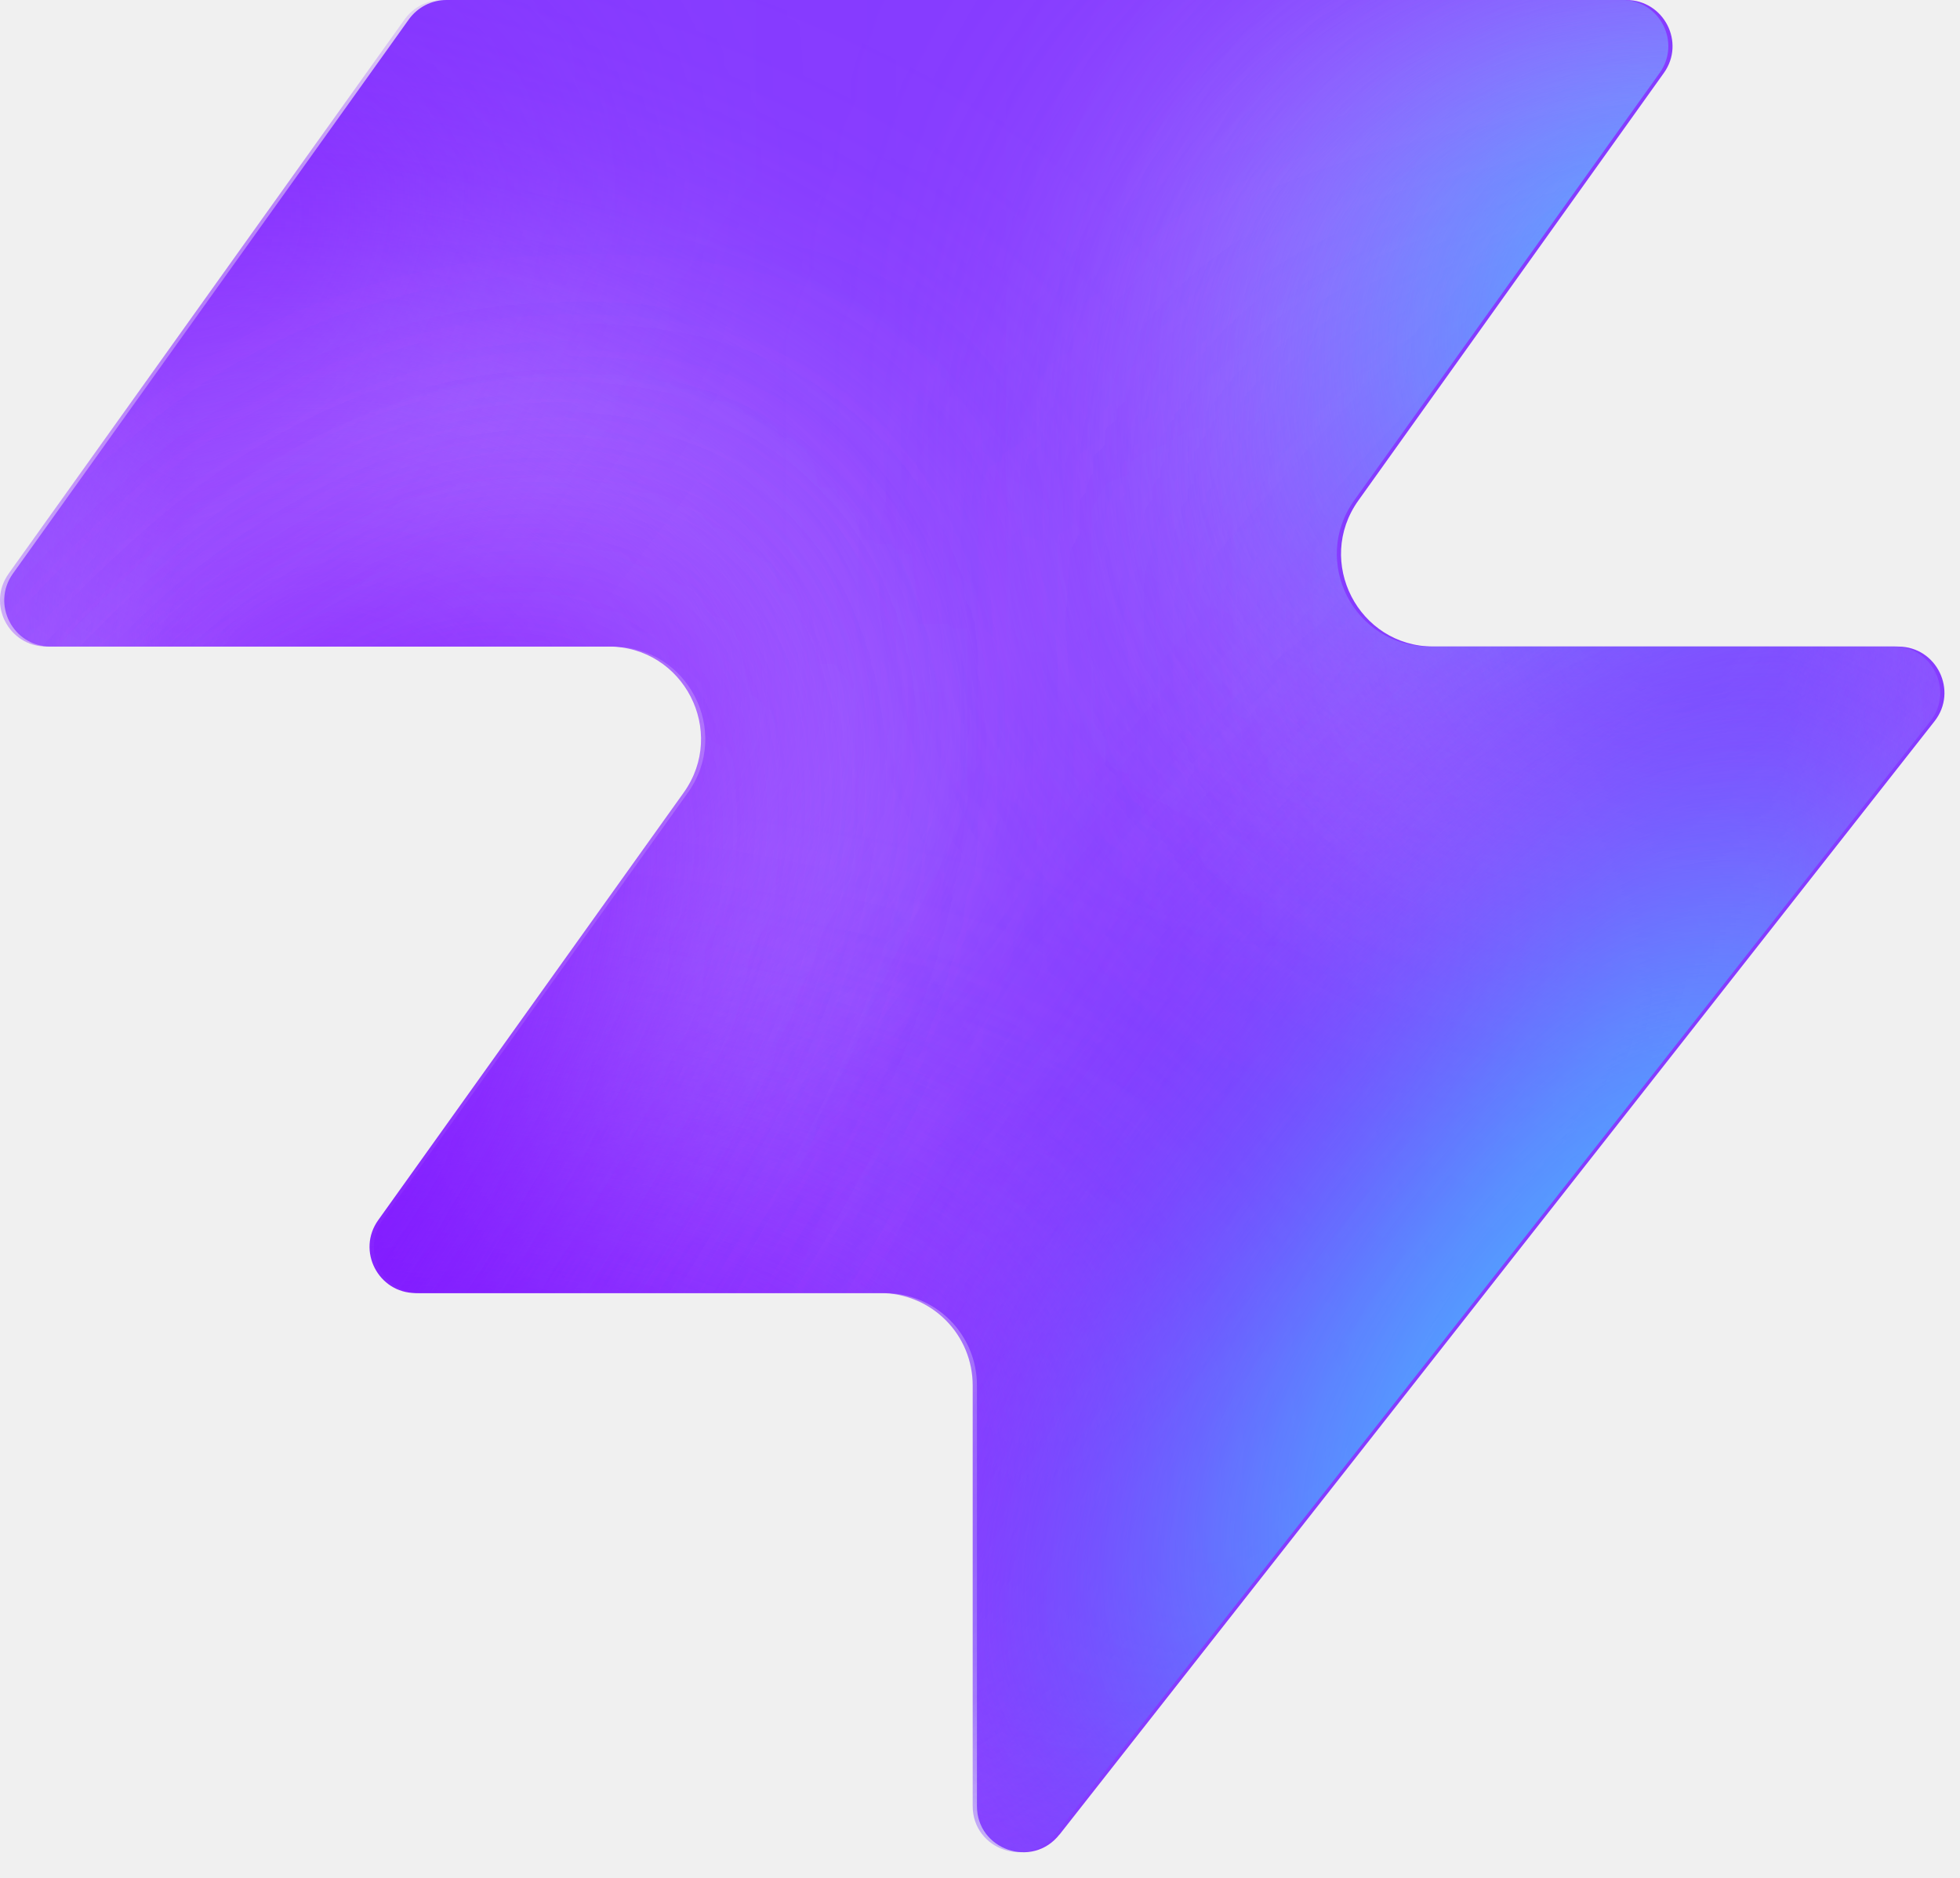
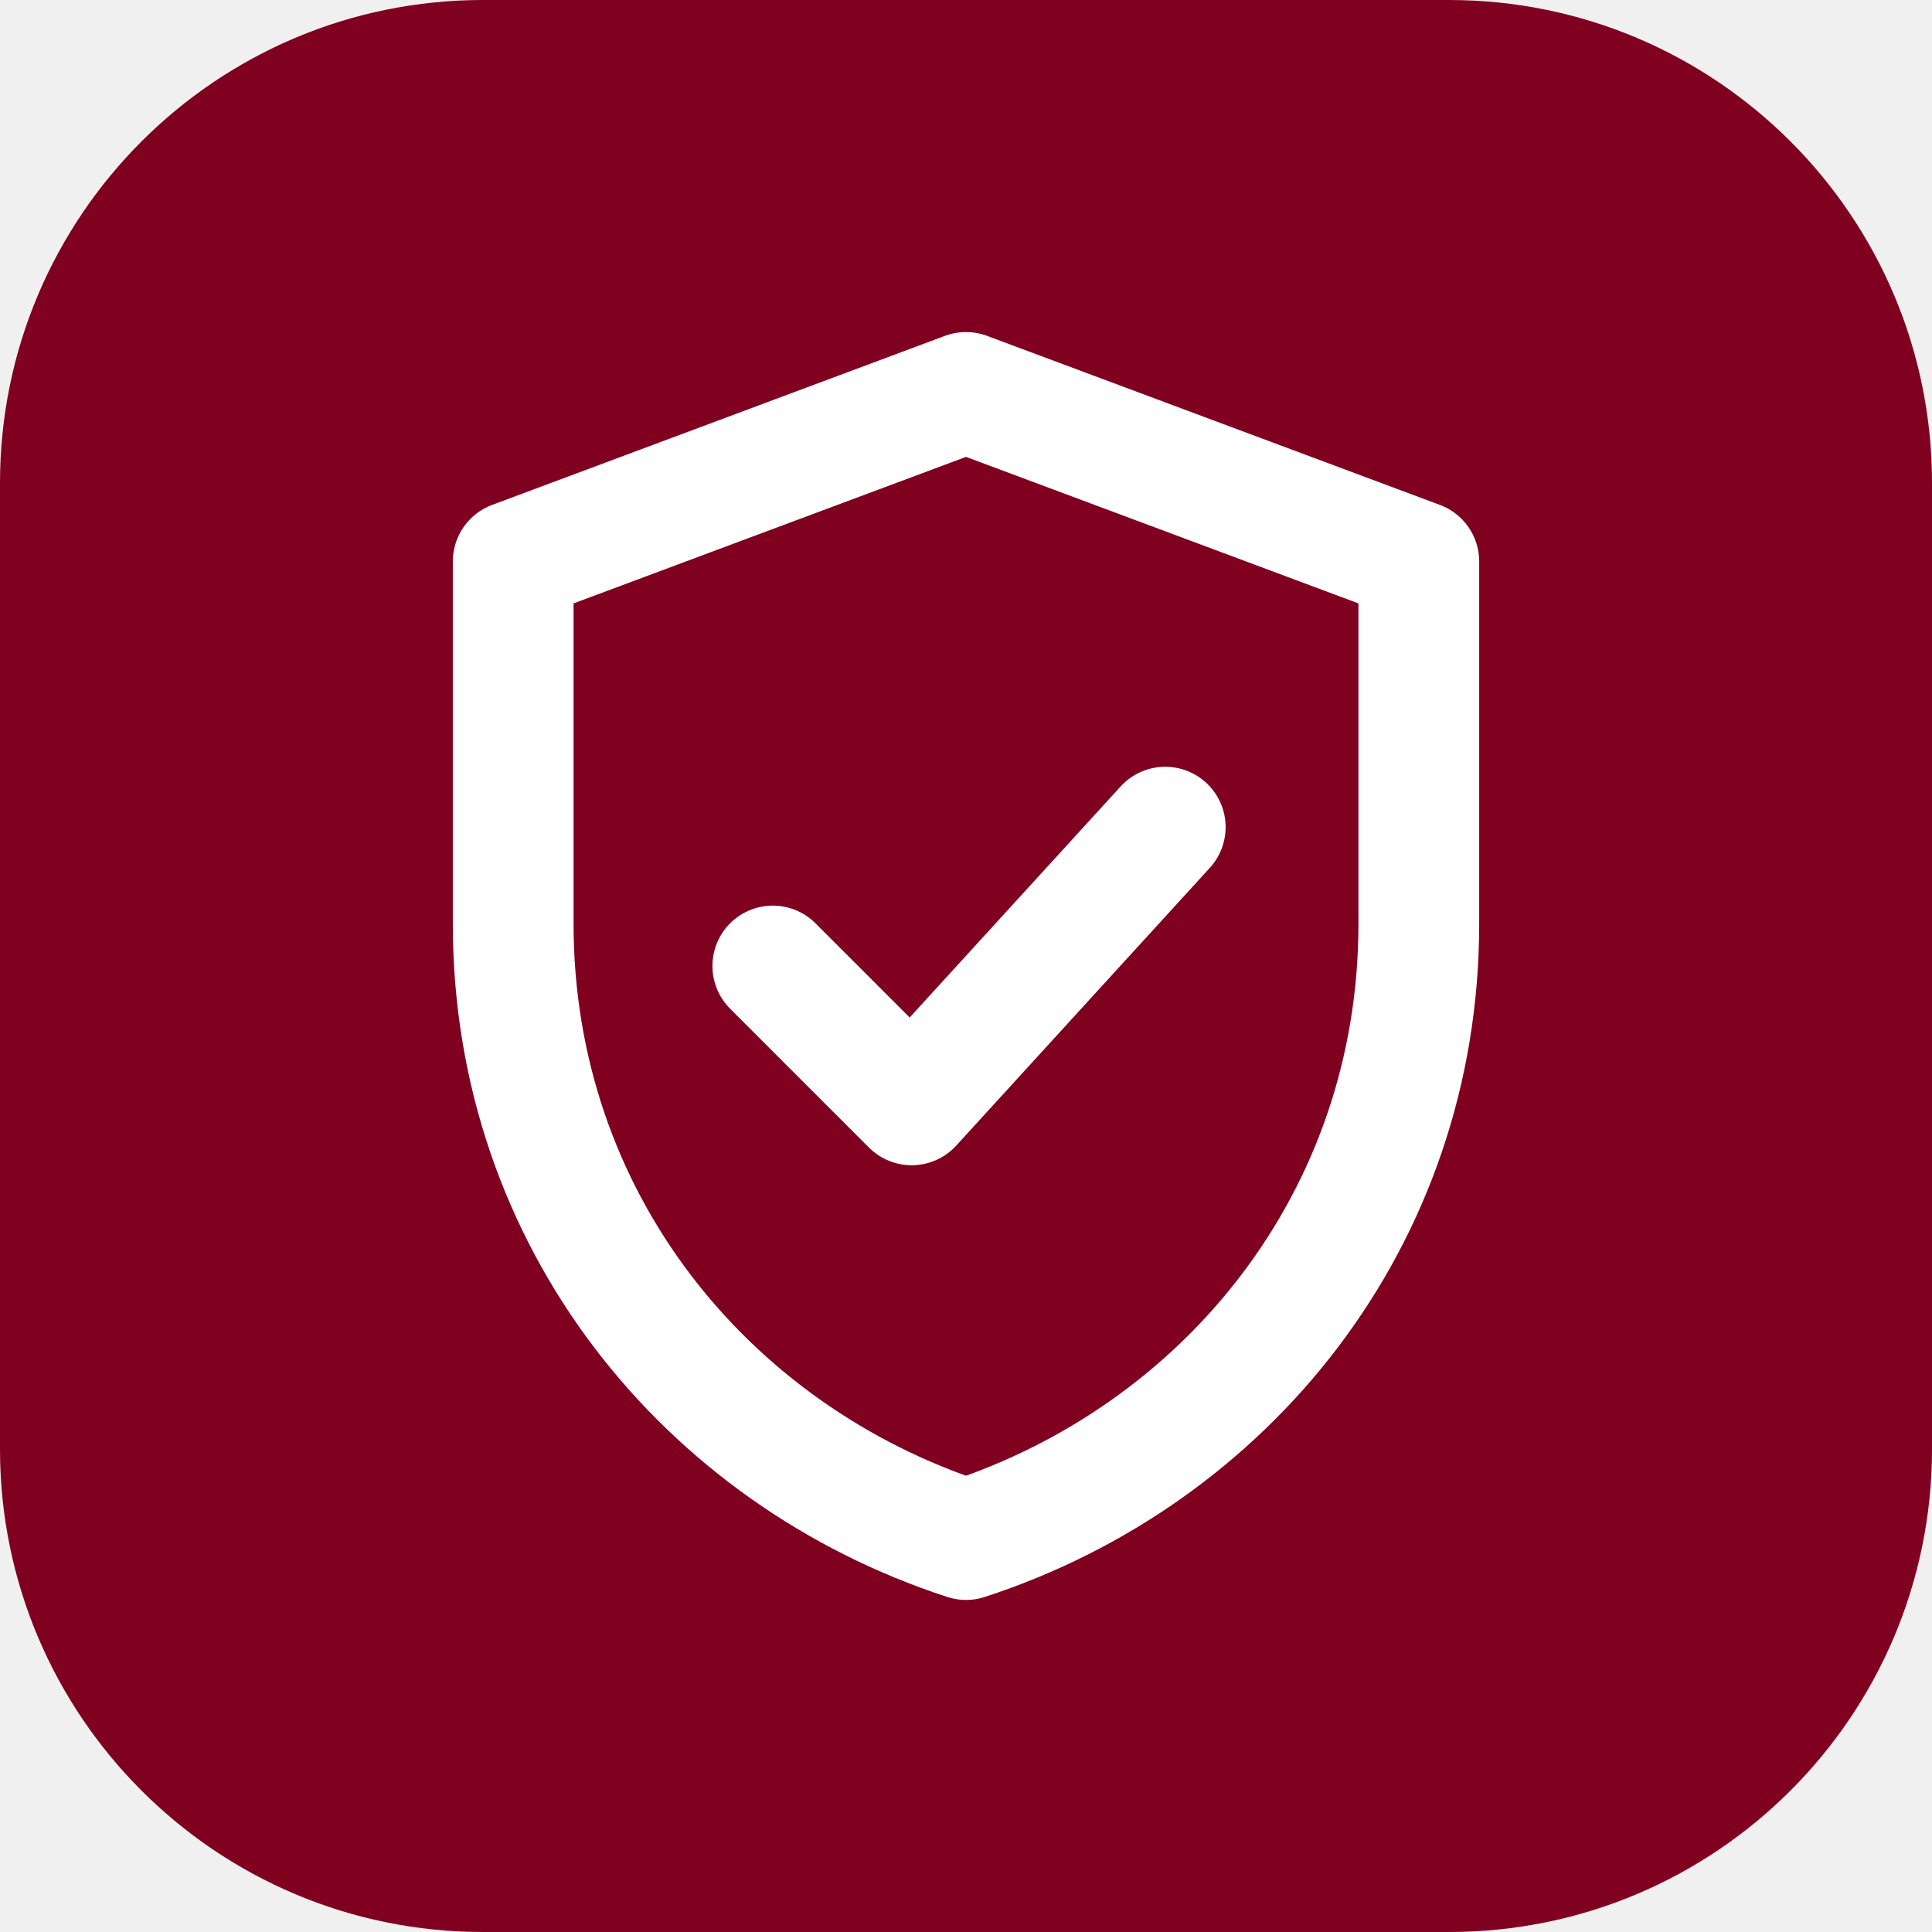
- <svg xmlns="http://www.w3.org/2000/svg" width="48" height="46" fill="none" viewBox="0 0 48 46">
-   <path fill="#863bff" d="M25.946 44.938c-.664.845-2.021.375-2.021-.698V33.937a2.26 2.26 0 0 0-2.262-2.262H10.287c-.92 0-1.456-1.04-.92-1.788l7.48-10.471c1.07-1.497 0-3.578-1.842-3.578H1.237c-.92 0-1.456-1.04-.92-1.788L10.013.474c.214-.297.556-.474.92-.474h28.894c.92 0 1.456 1.04.92 1.788l-7.48 10.471c-1.07 1.498 0 3.579 1.842 3.579h11.377c.943 0 1.473 1.088.89 1.83L25.947 44.94z" style="fill:#863bff;fill:color(display-p3 .525 .23 1);fill-opacity:1" />
-   <mask id="a" width="48" height="46" x="0" y="0" maskUnits="userSpaceOnUse" style="mask-type:alpha">
-     <path fill="#000" d="M25.842 44.938c-.664.844-2.021.375-2.021-.698V33.937a2.26 2.26 0 0 0-2.262-2.262H10.183c-.92 0-1.456-1.04-.92-1.788l7.48-10.471c1.07-1.498 0-3.579-1.842-3.579H1.133c-.92 0-1.456-1.04-.92-1.787L9.91.473c.214-.297.556-.474.92-.474h28.894c.92 0 1.456 1.04.92 1.788l-7.48 10.471c-1.07 1.498 0 3.578 1.842 3.578h11.377c.943 0 1.473 1.088.89 1.832L25.843 44.94z" style="fill:#000;fill-opacity:1" />
-   </mask>
-   <g mask="url(#a)">
-     <g filter="url(#b)">
-       <ellipse cx="5.508" cy="14.704" fill="#ede6ff" rx="5.508" ry="14.704" style="fill:#ede6ff;fill:color(display-p3 .927 .903 1);fill-opacity:1" transform="matrix(.00324 1 1 -.00324 -4.47 31.516)" />
-     </g>
-     <g filter="url(#c)">
-       <ellipse cx="10.399" cy="29.851" fill="#ede6ff" rx="10.399" ry="29.851" style="fill:#ede6ff;fill:color(display-p3 .927 .903 1);fill-opacity:1" transform="matrix(.00324 1 1 -.00324 -39.328 7.883)" />
-     </g>
-     <g filter="url(#d)">
-       <ellipse cx="5.508" cy="30.487" fill="#7e14ff" rx="5.508" ry="30.487" style="fill:#7e14ff;fill:color(display-p3 .492 .077 1);fill-opacity:1" transform="rotate(89.814 -25.913 -14.639)scale(1 -1)" />
-     </g>
-     <g filter="url(#e)">
-       <ellipse cx="5.508" cy="30.599" fill="#7e14ff" rx="5.508" ry="30.599" style="fill:#7e14ff;fill:color(display-p3 .492 .077 1);fill-opacity:1" transform="rotate(89.814 -32.644 -3.334)scale(1 -1)" />
-     </g>
-     <g filter="url(#f)">
-       <ellipse cx="5.508" cy="30.599" fill="#7e14ff" rx="5.508" ry="30.599" style="fill:#7e14ff;fill:color(display-p3 .492 .077 1);fill-opacity:1" transform="matrix(.00324 1 1 -.00324 -34.34 30.47)" />
-     </g>
-     <g filter="url(#g)">
-       <ellipse cx="14.072" cy="22.078" fill="#ede6ff" rx="14.072" ry="22.078" style="fill:#ede6ff;fill:color(display-p3 .927 .903 1);fill-opacity:1" transform="rotate(93.35 24.506 48.493)scale(-1 1)" />
-     </g>
-     <g filter="url(#h)">
-       <ellipse cx="3.47" cy="21.501" fill="#7e14ff" rx="3.47" ry="21.501" style="fill:#7e14ff;fill:color(display-p3 .492 .077 1);fill-opacity:1" transform="rotate(89.009 28.708 47.59)scale(-1 1)" />
-     </g>
-     <g filter="url(#i)">
-       <ellipse cx="3.47" cy="21.501" fill="#7e14ff" rx="3.47" ry="21.501" style="fill:#7e14ff;fill:color(display-p3 .492 .077 1);fill-opacity:1" transform="rotate(89.009 28.708 47.59)scale(-1 1)" />
-     </g>
-     <g filter="url(#j)">
-       <ellipse cx=".387" cy="8.972" fill="#7e14ff" rx="4.407" ry="29.108" style="fill:#7e14ff;fill:color(display-p3 .492 .077 1);fill-opacity:1" transform="rotate(39.51 .387 8.972)" />
-     </g>
-     <g filter="url(#k)">
-       <ellipse cx="47.523" cy="-6.092" fill="#7e14ff" rx="4.407" ry="29.108" style="fill:#7e14ff;fill:color(display-p3 .492 .077 1);fill-opacity:1" transform="rotate(37.892 47.523 -6.092)" />
-     </g>
-     <g filter="url(#l)">
-       <ellipse cx="41.412" cy="6.333" fill="#47bfff" rx="5.971" ry="9.665" style="fill:#47bfff;fill:color(display-p3 .28 .748 1);fill-opacity:1" transform="rotate(37.892 41.412 6.333)" />
-     </g>
-     <g filter="url(#m)">
-       <ellipse cx="-1.879" cy="38.332" fill="#7e14ff" rx="4.407" ry="29.108" style="fill:#7e14ff;fill:color(display-p3 .492 .077 1);fill-opacity:1" transform="rotate(37.892 -1.88 38.332)" />
-     </g>
-     <g filter="url(#n)">
-       <ellipse cx="-1.879" cy="38.332" fill="#7e14ff" rx="4.407" ry="29.108" style="fill:#7e14ff;fill:color(display-p3 .492 .077 1);fill-opacity:1" transform="rotate(37.892 -1.88 38.332)" />
-     </g>
-     <g filter="url(#o)">
-       <ellipse cx="35.651" cy="29.907" fill="#7e14ff" rx="4.407" ry="29.108" style="fill:#7e14ff;fill:color(display-p3 .492 .077 1);fill-opacity:1" transform="rotate(37.892 35.651 29.907)" />
-     </g>
-     <g filter="url(#p)">
-       <ellipse cx="38.418" cy="32.4" fill="#47bfff" rx="5.971" ry="15.297" style="fill:#47bfff;fill:color(display-p3 .28 .748 1);fill-opacity:1" transform="rotate(37.892 38.418 32.4)" />
-     </g>
-   </g>
-   <defs>
-     <filter id="b" width="60.045" height="41.654" x="-19.77" y="16.149" color-interpolation-filters="sRGB" filterUnits="userSpaceOnUse">
-       <feFlood flood-opacity="0" result="BackgroundImageFix" />
-       <feBlend in="SourceGraphic" in2="BackgroundImageFix" result="shape" />
-       <feGaussianBlur result="effect1_foregroundBlur_2002_17158" stdDeviation="7.659" />
-     </filter>
-     <filter id="c" width="90.34" height="51.437" x="-54.613" y="-7.533" color-interpolation-filters="sRGB" filterUnits="userSpaceOnUse">
-       <feFlood flood-opacity="0" result="BackgroundImageFix" />
-       <feBlend in="SourceGraphic" in2="BackgroundImageFix" result="shape" />
-       <feGaussianBlur result="effect1_foregroundBlur_2002_17158" stdDeviation="7.659" />
-     </filter>
-     <filter id="d" width="79.355" height="29.4" x="-49.64" y="2.03" color-interpolation-filters="sRGB" filterUnits="userSpaceOnUse">
-       <feFlood flood-opacity="0" result="BackgroundImageFix" />
-       <feBlend in="SourceGraphic" in2="BackgroundImageFix" result="shape" />
-       <feGaussianBlur result="effect1_foregroundBlur_2002_17158" stdDeviation="4.596" />
-     </filter>
-     <filter id="e" width="79.579" height="29.4" x="-45.045" y="20.029" color-interpolation-filters="sRGB" filterUnits="userSpaceOnUse">
-       <feFlood flood-opacity="0" result="BackgroundImageFix" />
-       <feBlend in="SourceGraphic" in2="BackgroundImageFix" result="shape" />
-       <feGaussianBlur result="effect1_foregroundBlur_2002_17158" stdDeviation="4.596" />
-     </filter>
-     <filter id="f" width="79.579" height="29.4" x="-43.513" y="21.178" color-interpolation-filters="sRGB" filterUnits="userSpaceOnUse">
-       <feFlood flood-opacity="0" result="BackgroundImageFix" />
-       <feBlend in="SourceGraphic" in2="BackgroundImageFix" result="shape" />
-       <feGaussianBlur result="effect1_foregroundBlur_2002_17158" stdDeviation="4.596" />
-     </filter>
-     <filter id="g" width="74.749" height="58.852" x="15.756" y="-17.901" color-interpolation-filters="sRGB" filterUnits="userSpaceOnUse">
-       <feFlood flood-opacity="0" result="BackgroundImageFix" />
-       <feBlend in="SourceGraphic" in2="BackgroundImageFix" result="shape" />
-       <feGaussianBlur result="effect1_foregroundBlur_2002_17158" stdDeviation="7.659" />
-     </filter>
-     <filter id="h" width="61.377" height="25.362" x="23.548" y="2.284" color-interpolation-filters="sRGB" filterUnits="userSpaceOnUse">
-       <feFlood flood-opacity="0" result="BackgroundImageFix" />
-       <feBlend in="SourceGraphic" in2="BackgroundImageFix" result="shape" />
-       <feGaussianBlur result="effect1_foregroundBlur_2002_17158" stdDeviation="4.596" />
-     </filter>
-     <filter id="i" width="61.377" height="25.362" x="23.548" y="2.284" color-interpolation-filters="sRGB" filterUnits="userSpaceOnUse">
-       <feFlood flood-opacity="0" result="BackgroundImageFix" />
-       <feBlend in="SourceGraphic" in2="BackgroundImageFix" result="shape" />
-       <feGaussianBlur result="effect1_foregroundBlur_2002_17158" stdDeviation="4.596" />
-     </filter>
-     <filter id="j" width="56.045" height="63.649" x="-27.636" y="-22.853" color-interpolation-filters="sRGB" filterUnits="userSpaceOnUse">
-       <feFlood flood-opacity="0" result="BackgroundImageFix" />
-       <feBlend in="SourceGraphic" in2="BackgroundImageFix" result="shape" />
-       <feGaussianBlur result="effect1_foregroundBlur_2002_17158" stdDeviation="4.596" />
-     </filter>
-     <filter id="k" width="54.814" height="64.646" x="20.116" y="-38.415" color-interpolation-filters="sRGB" filterUnits="userSpaceOnUse">
-       <feFlood flood-opacity="0" result="BackgroundImageFix" />
-       <feBlend in="SourceGraphic" in2="BackgroundImageFix" result="shape" />
-       <feGaussianBlur result="effect1_foregroundBlur_2002_17158" stdDeviation="4.596" />
-     </filter>
-     <filter id="l" width="33.541" height="35.313" x="24.641" y="-11.323" color-interpolation-filters="sRGB" filterUnits="userSpaceOnUse">
-       <feFlood flood-opacity="0" result="BackgroundImageFix" />
-       <feBlend in="SourceGraphic" in2="BackgroundImageFix" result="shape" />
-       <feGaussianBlur result="effect1_foregroundBlur_2002_17158" stdDeviation="4.596" />
-     </filter>
-     <filter id="m" width="54.814" height="64.646" x="-29.286" y="6.009" color-interpolation-filters="sRGB" filterUnits="userSpaceOnUse">
-       <feFlood flood-opacity="0" result="BackgroundImageFix" />
-       <feBlend in="SourceGraphic" in2="BackgroundImageFix" result="shape" />
-       <feGaussianBlur result="effect1_foregroundBlur_2002_17158" stdDeviation="4.596" />
-     </filter>
-     <filter id="n" width="54.814" height="64.646" x="-29.286" y="6.009" color-interpolation-filters="sRGB" filterUnits="userSpaceOnUse">
-       <feFlood flood-opacity="0" result="BackgroundImageFix" />
-       <feBlend in="SourceGraphic" in2="BackgroundImageFix" result="shape" />
-       <feGaussianBlur result="effect1_foregroundBlur_2002_17158" stdDeviation="4.596" />
-     </filter>
-     <filter id="o" width="54.814" height="64.646" x="8.244" y="-2.416" color-interpolation-filters="sRGB" filterUnits="userSpaceOnUse">
-       <feFlood flood-opacity="0" result="BackgroundImageFix" />
-       <feBlend in="SourceGraphic" in2="BackgroundImageFix" result="shape" />
-       <feGaussianBlur result="effect1_foregroundBlur_2002_17158" stdDeviation="4.596" />
-     </filter>
-     <filter id="p" width="39.409" height="43.623" x="18.713" y="10.588" color-interpolation-filters="sRGB" filterUnits="userSpaceOnUse">
-       <feFlood flood-opacity="0" result="BackgroundImageFix" />
-       <feBlend in="SourceGraphic" in2="BackgroundImageFix" result="shape" />
-       <feGaussianBlur result="effect1_foregroundBlur_2002_17158" stdDeviation="4.596" />
-     </filter>
-   </defs>
+ <svg xmlns="http://www.w3.org/2000/svg" viewBox="0 0 32 32">
+   <rect width="32" height="32" rx="8" fill="#800020" />
+   <path d="M16 6.5 23.5 9.3v6c0 4.9-3.2 8.8-7.5 10.2-4.3-1.4-7.5-5.3-7.5-10.2v-6L16 6.5Z" fill="none" stroke="#fff" stroke-width="2" stroke-linejoin="round" />
+   <path d="m12.8 16 2.3 2.3 4.2-4.6" fill="none" stroke="#fff" stroke-width="2" stroke-linecap="round" stroke-linejoin="round" />
</svg>
